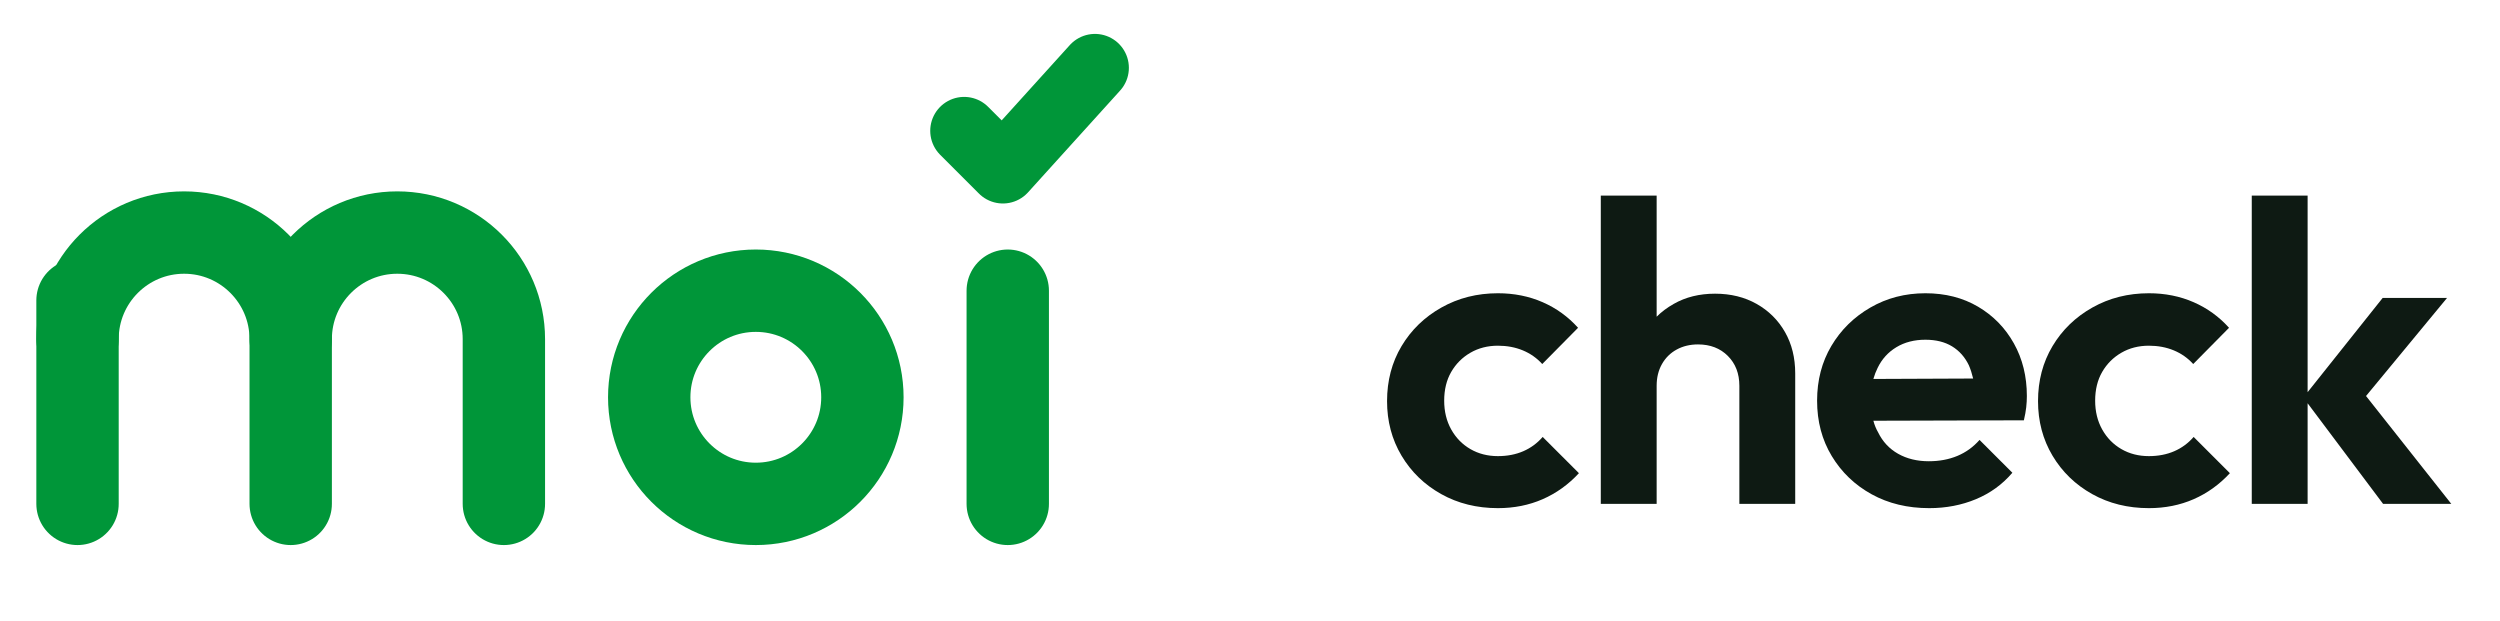
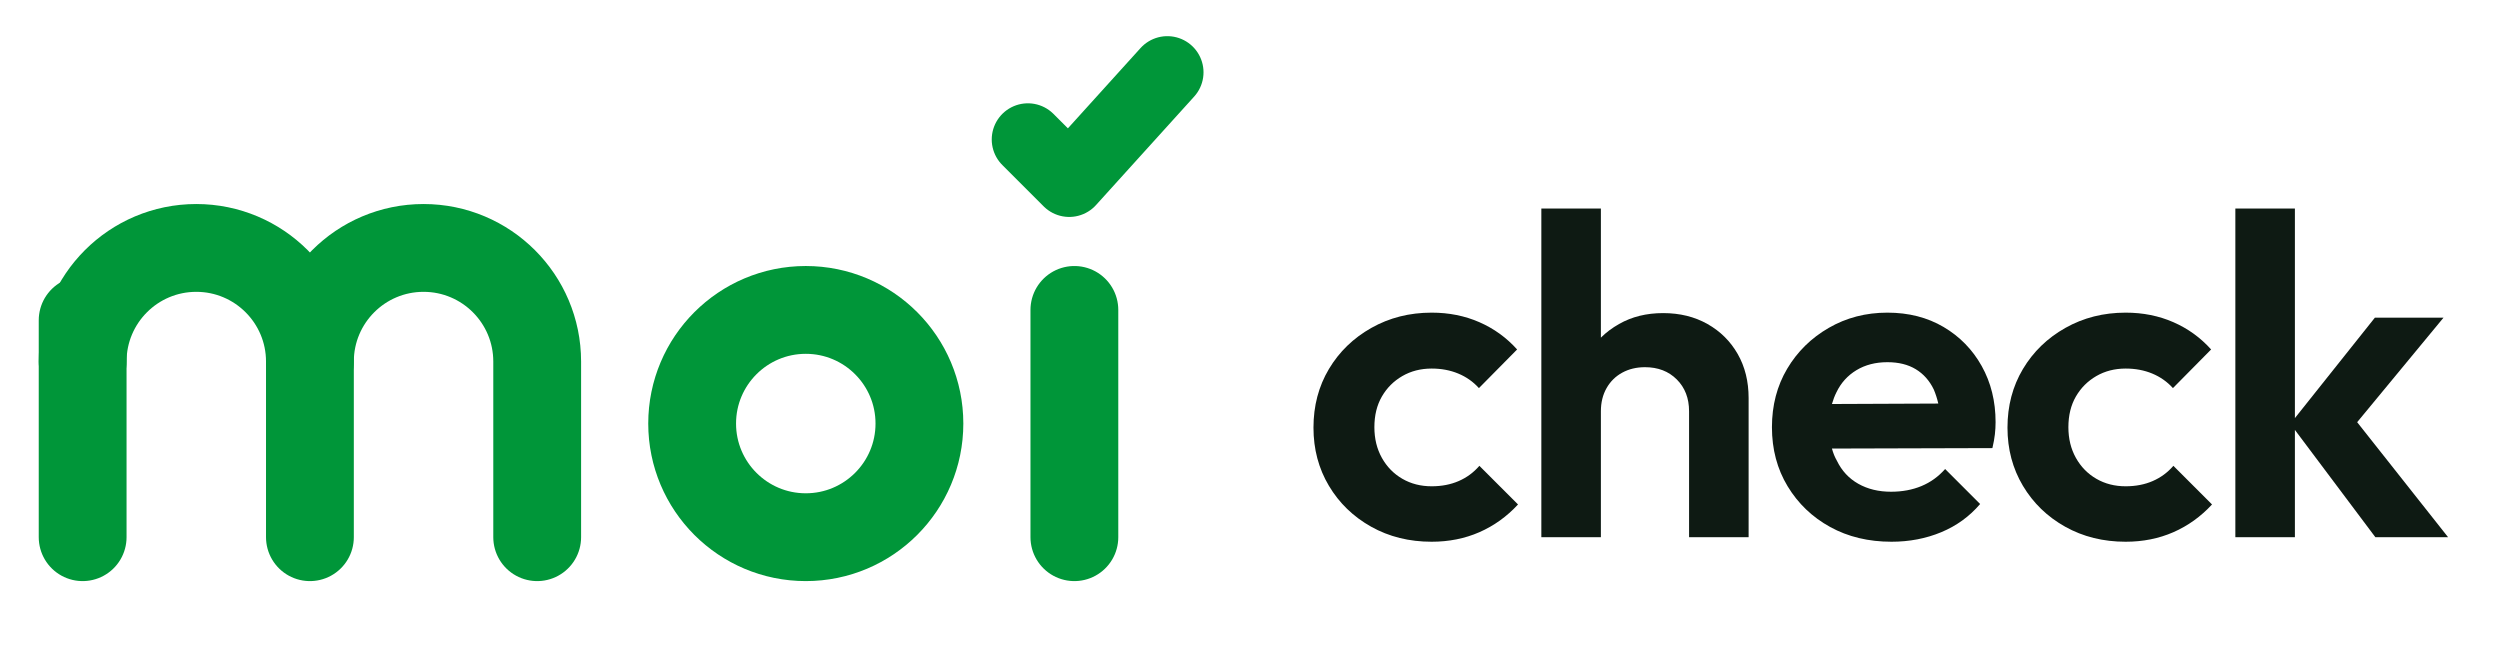
- <svg xmlns="http://www.w3.org/2000/svg" viewBox="0 0 258 64" width="258" height="64">
+ <svg xmlns="http://www.w3.org/2000/svg" viewBox="0 0 242 64" width="242" height="64">
  <path d="M8 52 V31" stroke="#009639" stroke-width="8.5" stroke-linecap="round" fill="none" />
  <path d="M8 35 A11 11 0 0 1 30 35 V52" stroke="#009639" stroke-width="8.5" stroke-linecap="round" stroke-linejoin="round" fill="none" />
  <path d="M30 35 A11 11 0 0 1 52 35 V52" stroke="#009639" stroke-width="8.5" stroke-linecap="round" stroke-linejoin="round" fill="none" />
  <circle cx="78" cy="41" r="11" stroke="#009639" stroke-width="8.5" fill="none" />
  <path d="M104 52 V30" stroke="#009639" stroke-width="8.5" stroke-linecap="round" fill="none" />
  <path d="M99.5 13.5 L103.5 17.5 L113 7" fill="none" stroke="#009639" stroke-width="7" stroke-linecap="round" stroke-linejoin="round" />
-   <path d="M286 -10Q212 -10 153.0 23.0Q94 56 60.0 113.0Q26 170 26 241Q26 313 60.0 370.0Q94 427 153.5 460.5Q213 494 286 494Q343 494 391.0 473.0Q439 452 474 413L390 328Q371 349 344.5 360.0Q318 371 286 371Q250 371 221.5 354.5Q193 338 176.5 309.5Q160 281 160 242Q160 204 176.5 174.5Q193 145 221.5 128.5Q250 112 286 112Q319 112 345.5 123.5Q372 135 391 157L476 72Q439 32 391.0 11.0Q343 -10 286 -10Z" transform="translate(142.00,52.00) scale(0.044,-0.044)" fill="#0E1A13" />
-   <path d="M383 0V277Q383 320 356.0 347.0Q329 374 286 374Q258 374 236.0 362.0Q214 350 201.5 328.0Q189 306 189 277V0H58V723H189V439Q206 456 229 469Q271 493 326.0 493.0Q381 493 423.5 469.0Q466 445 490.0 403.0Q514 361 514 306V0Z" transform="translate(162.65,52.00) scale(0.044,-0.044)" fill="#0E1A13" />
-   <path d="M289 -10Q213 -10 154.0 22.5Q95 55 60.5 112.0Q26 169 26 242Q26 314 59.5 370.5Q93 427 151.0 460.5Q209 494 280 494Q350 494 403.5 462.5Q457 431 487.5 376.5Q518 322 518 253Q518 240 516.5 226.5Q515 213 511 196L158 195Q162 180 169 168Q185 135 216.0 117.5Q247 100 288 100Q325 100 355.0 112.5Q385 125 407 150L484 73Q449 32 398.5 11.0Q348 -10 289 -10ZM158 293 392 294Q388 311 382 325Q368 354 342.5 369.5Q317 385 280 385Q241 385 212.0 367.5Q183 350 168 319Q162 307 158 293Z" transform="translate(186.38,52.00) scale(0.044,-0.044)" fill="#0E1A13" />
-   <path d="M286 -10Q212 -10 153.0 23.0Q94 56 60.0 113.0Q26 170 26 241Q26 313 60.0 370.0Q94 427 153.5 460.5Q213 494 286 494Q343 494 391.0 473.0Q439 452 474 413L390 328Q371 349 344.5 360.0Q318 371 286 371Q250 371 221.5 354.5Q193 338 176.5 309.5Q160 281 160 242Q160 204 176.5 174.5Q193 145 221.5 128.5Q250 112 286 112Q319 112 345.5 123.5Q372 135 391 157L476 72Q439 32 391.0 11.0Q343 -10 286 -10Z" transform="translate(209.18,52.00) scale(0.044,-0.044)" fill="#0E1A13" />
-   <path d="M366 0 189 236V0H58V723H189V262L365 483H516L326 253L526 0Z" transform="translate(229.83,52.00) scale(0.044,-0.044)" fill="#0E1A13" />
+   <path d="M286 -10Q212 -10 153.0 23.0Q94 56 60.0 113.0Q26 170 26 241Q26 313 60.0 370.0Q94 427 153.5 460.5Q213 494 286 494Q343 494 391.0 473.0Q439 452 474 413L390 328Q371 349 344.5 360.0Q318 371 286 371Q250 371 221.5 354.5Q193 338 176.5 309.5Q160 281 160 242Q160 204 176.5 174.5Q193 145 221.5 128.5Q250 112 286 112Q319 112 345.5 123.5Q372 135 391 157L476 72Q439 32 391.0 11.0Q343 -10 286 -10Z" transform="translate(126.00,52.00) scale(0.044,-0.044)" fill="#0E1A13" />
+   <path d="M383 0V277Q383 320 356.0 347.0Q329 374 286 374Q258 374 236.0 362.0Q214 350 201.5 328.0Q189 306 189 277V0H58V723H189V439Q206 456 229 469Q271 493 326.0 493.0Q381 493 423.5 469.0Q466 445 490.0 403.0Q514 361 514 306V0Z" transform="translate(146.65,52.00) scale(0.044,-0.044)" fill="#0E1A13" />
+   <path d="M289 -10Q213 -10 154.0 22.5Q95 55 60.5 112.0Q26 169 26 242Q26 314 59.5 370.5Q93 427 151.0 460.5Q209 494 280 494Q350 494 403.5 462.5Q457 431 487.5 376.5Q518 322 518 253Q518 240 516.5 226.5Q515 213 511 196L158 195Q162 180 169 168Q185 135 216.0 117.5Q247 100 288 100Q325 100 355.0 112.5Q385 125 407 150L484 73Q449 32 398.5 11.0Q348 -10 289 -10ZM158 293 392 294Q388 311 382 325Q368 354 342.5 369.5Q317 385 280 385Q241 385 212.0 367.5Q183 350 168 319Q162 307 158 293Z" transform="translate(170.38,52.00) scale(0.044,-0.044)" fill="#0E1A13" />
+   <path d="M286 -10Q212 -10 153.0 23.0Q94 56 60.0 113.0Q26 170 26 241Q26 313 60.0 370.0Q94 427 153.5 460.5Q213 494 286 494Q343 494 391.0 473.0Q439 452 474 413L390 328Q371 349 344.5 360.0Q318 371 286 371Q250 371 221.5 354.5Q193 338 176.5 309.5Q160 281 160 242Q160 204 176.5 174.5Q193 145 221.5 128.5Q250 112 286 112Q319 112 345.5 123.5Q372 135 391 157L476 72Q439 32 391.0 11.0Q343 -10 286 -10Z" transform="translate(193.18,52.00) scale(0.044,-0.044)" fill="#0E1A13" />
+   <path d="M366 0 189 236V0H58V723H189V262L365 483H516L326 253L526 0Z" transform="translate(213.83,52.00) scale(0.044,-0.044)" fill="#0E1A13" />
</svg>
